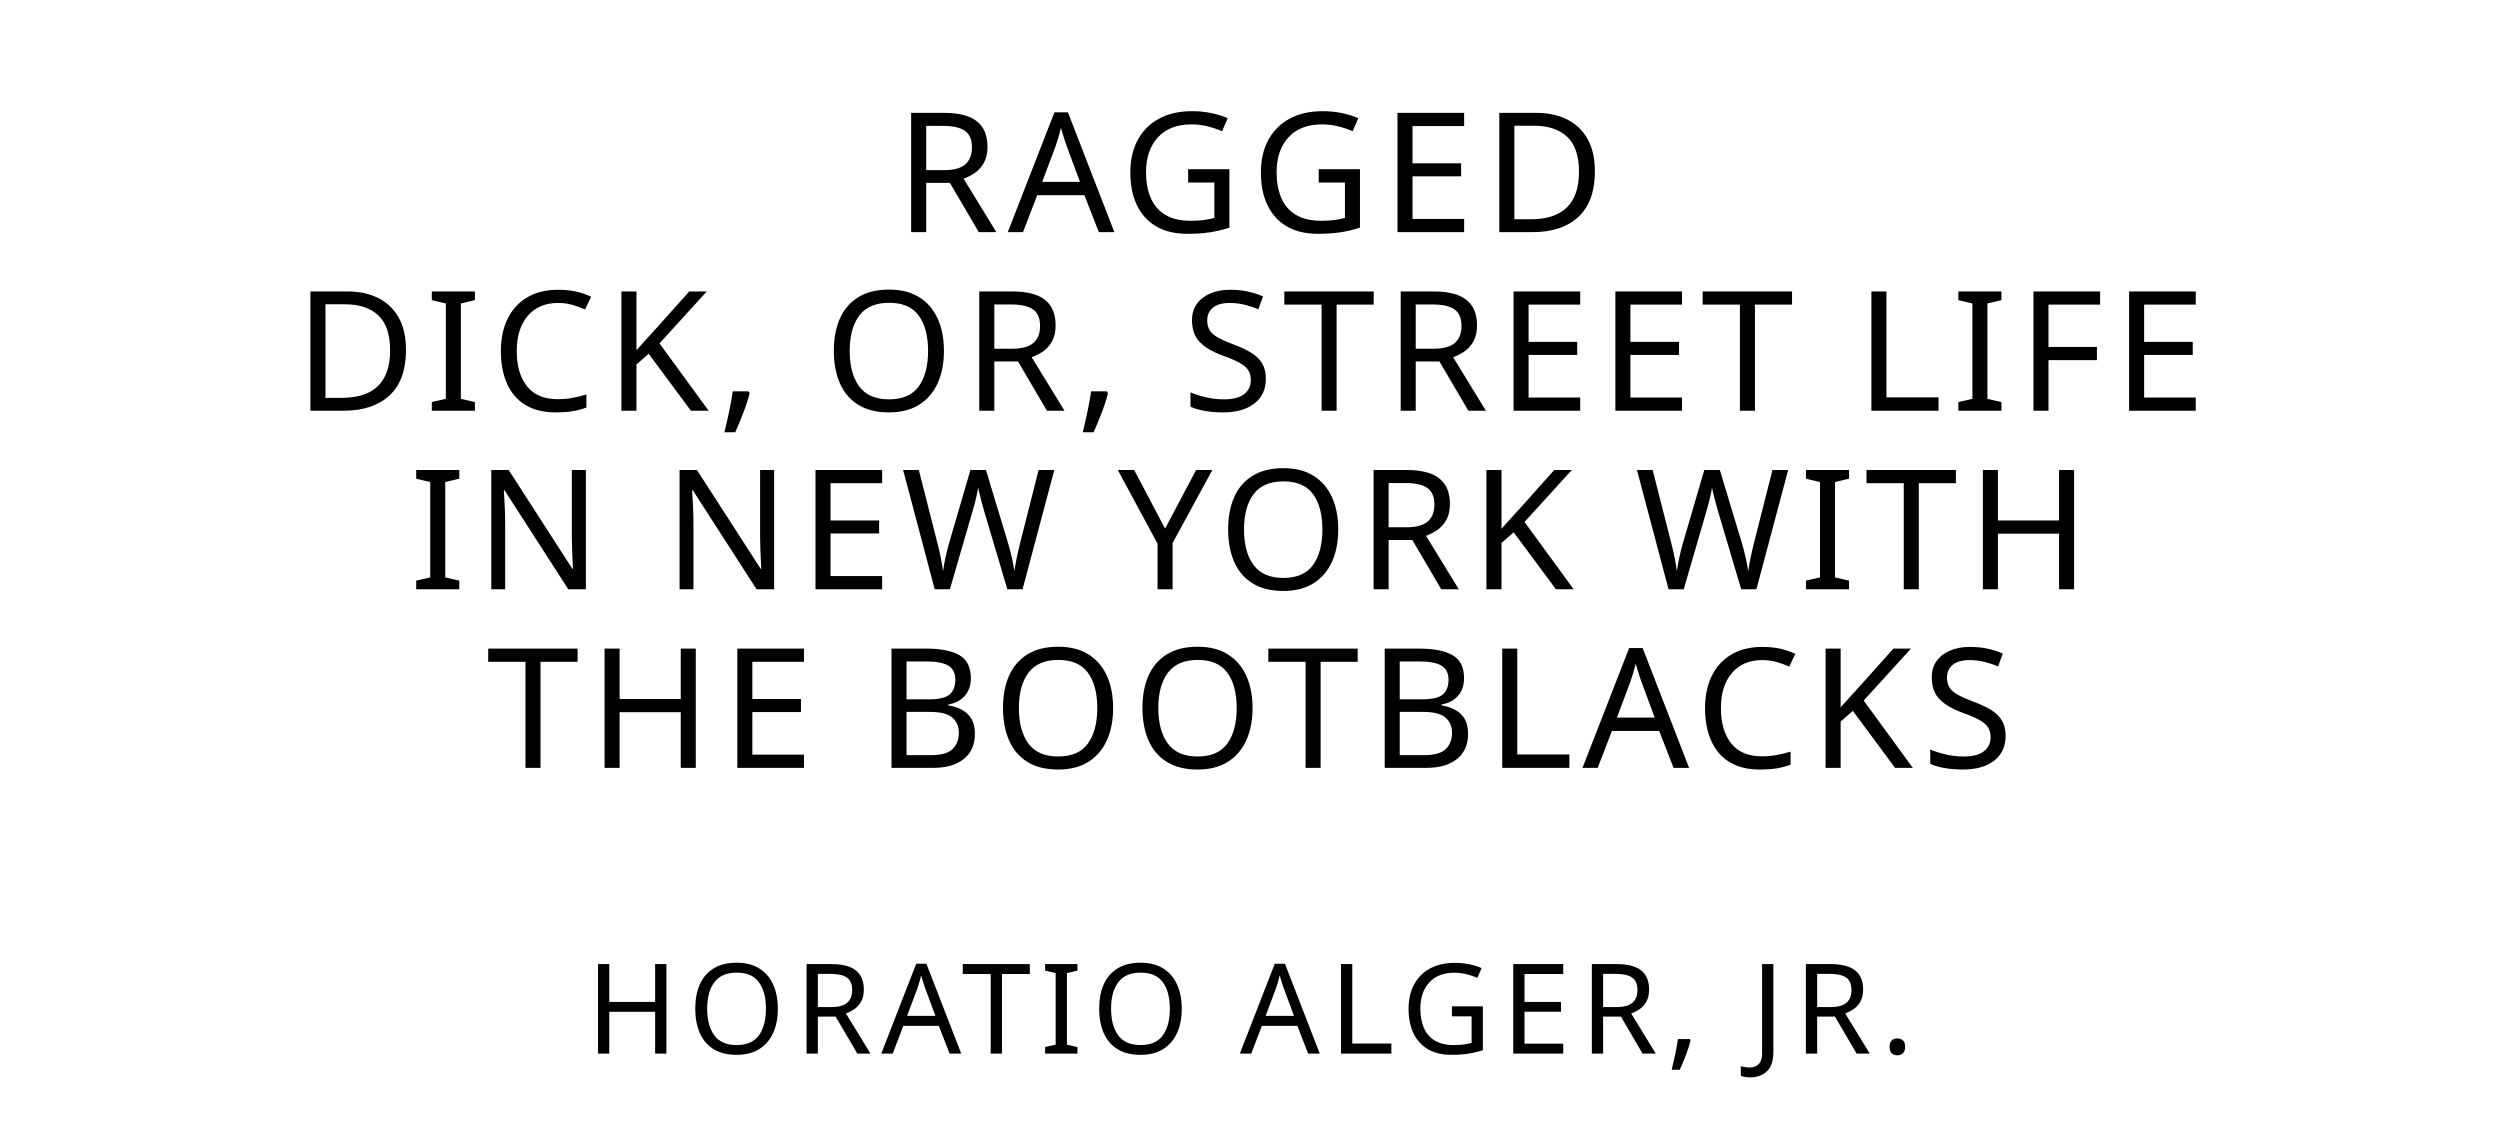
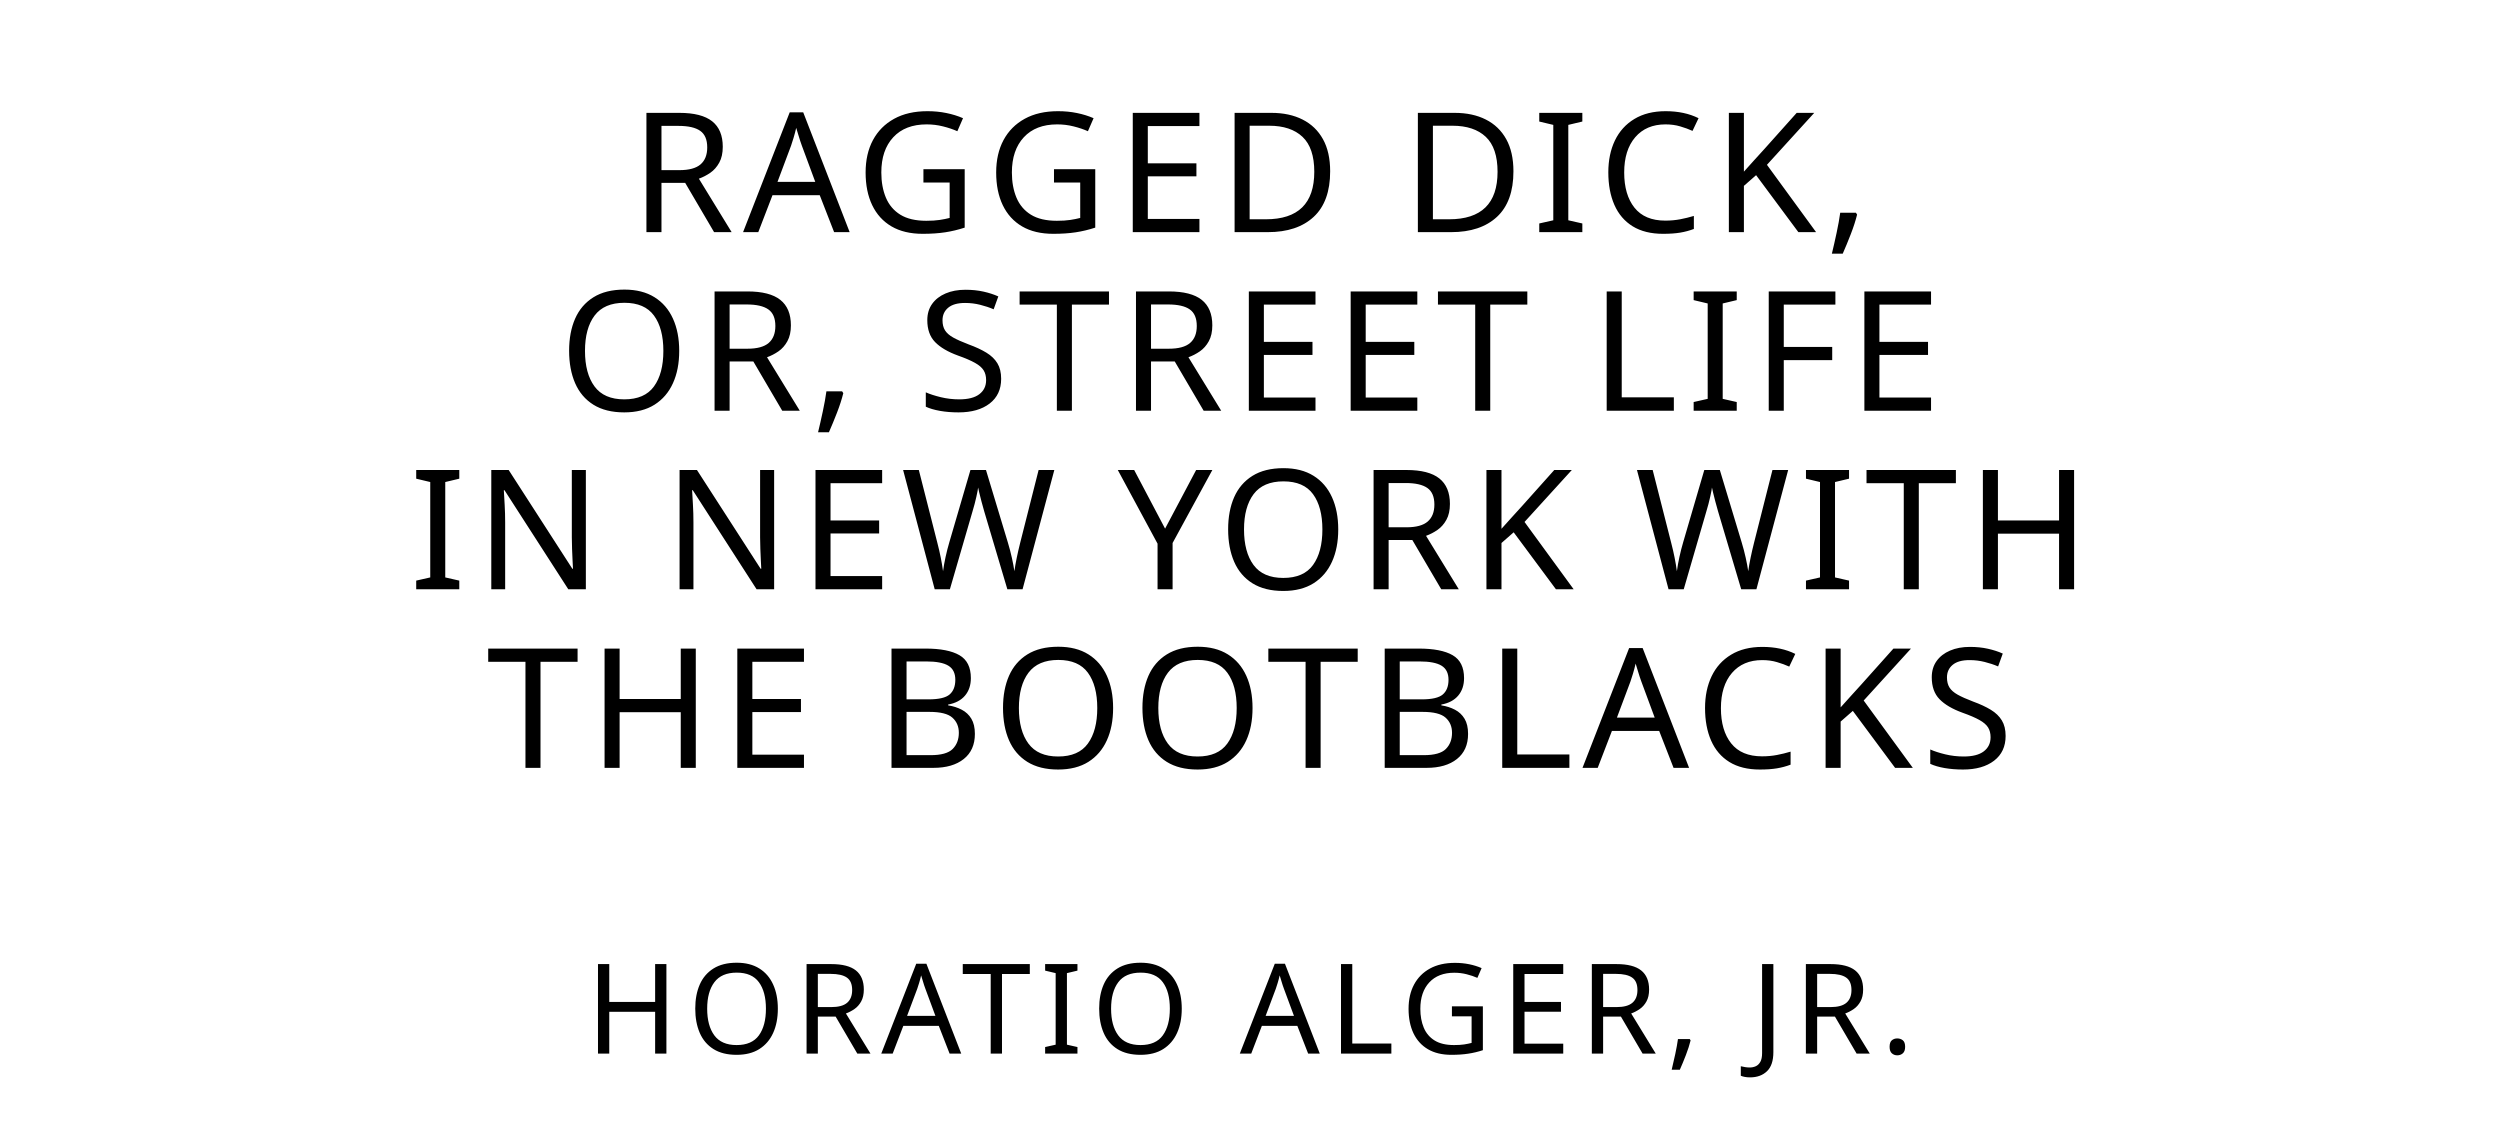
<svg xmlns="http://www.w3.org/2000/svg" version="1.1" viewBox="0 0 1400 640">
  <style type="text/css">
		text{
			font-family: "League Spartan";
			letter-spacing: 5px;
			text-anchor: middle;
		}

		.title{
			font-size: 93.567px;
		}

		.author{
			font-size: 70.175px;
		}
	</style>
-   <text class="title" x="700" y="130">RAGGED</text>
-   <text class="title" x="700" y="230">DICK, OR, STREET LIFE</text>
+   <text class="title" x="700" y="130">RAGGED DICK,</text>
+   <text class="title" x="700" y="230">OR, STREET LIFE</text>
  <text class="title" x="700" y="330">IN NEW YORK WITH</text>
  <text class="title" x="700" y="430">THE BOOTBLACKS</text>
  <text class="author" x="700" y="590">HORATIO ALGER, JR.</text>
</svg>
